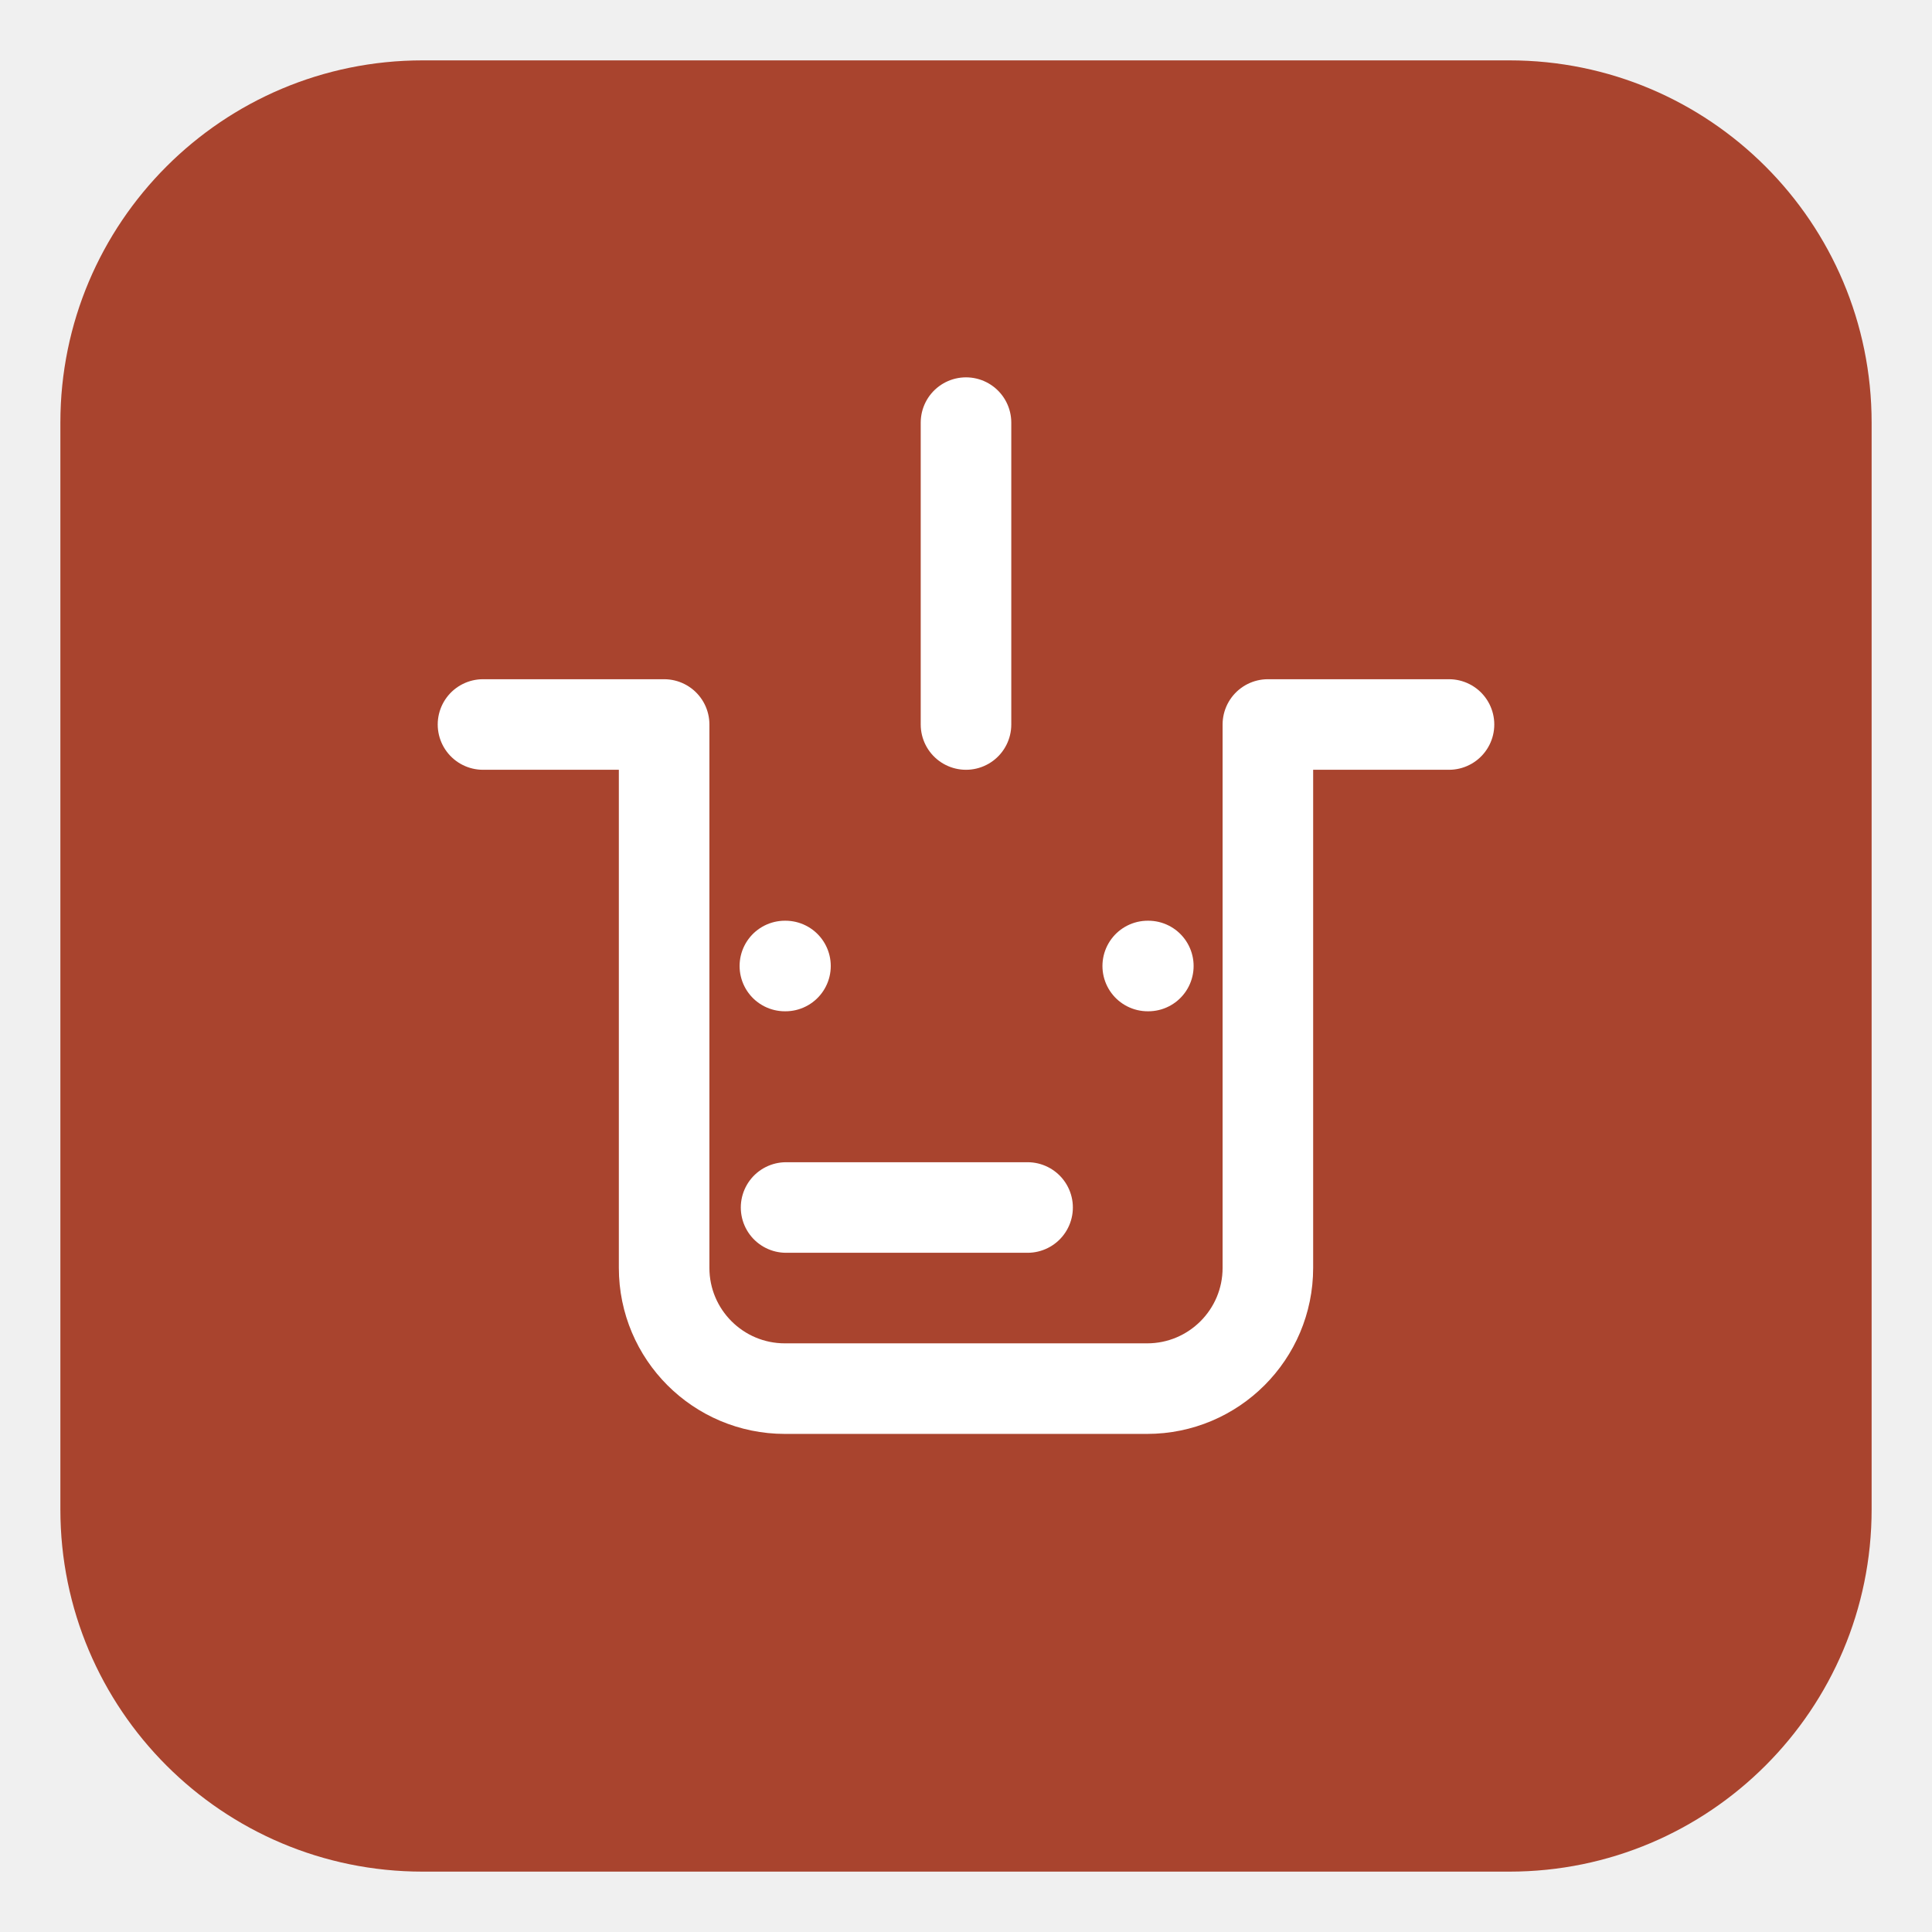
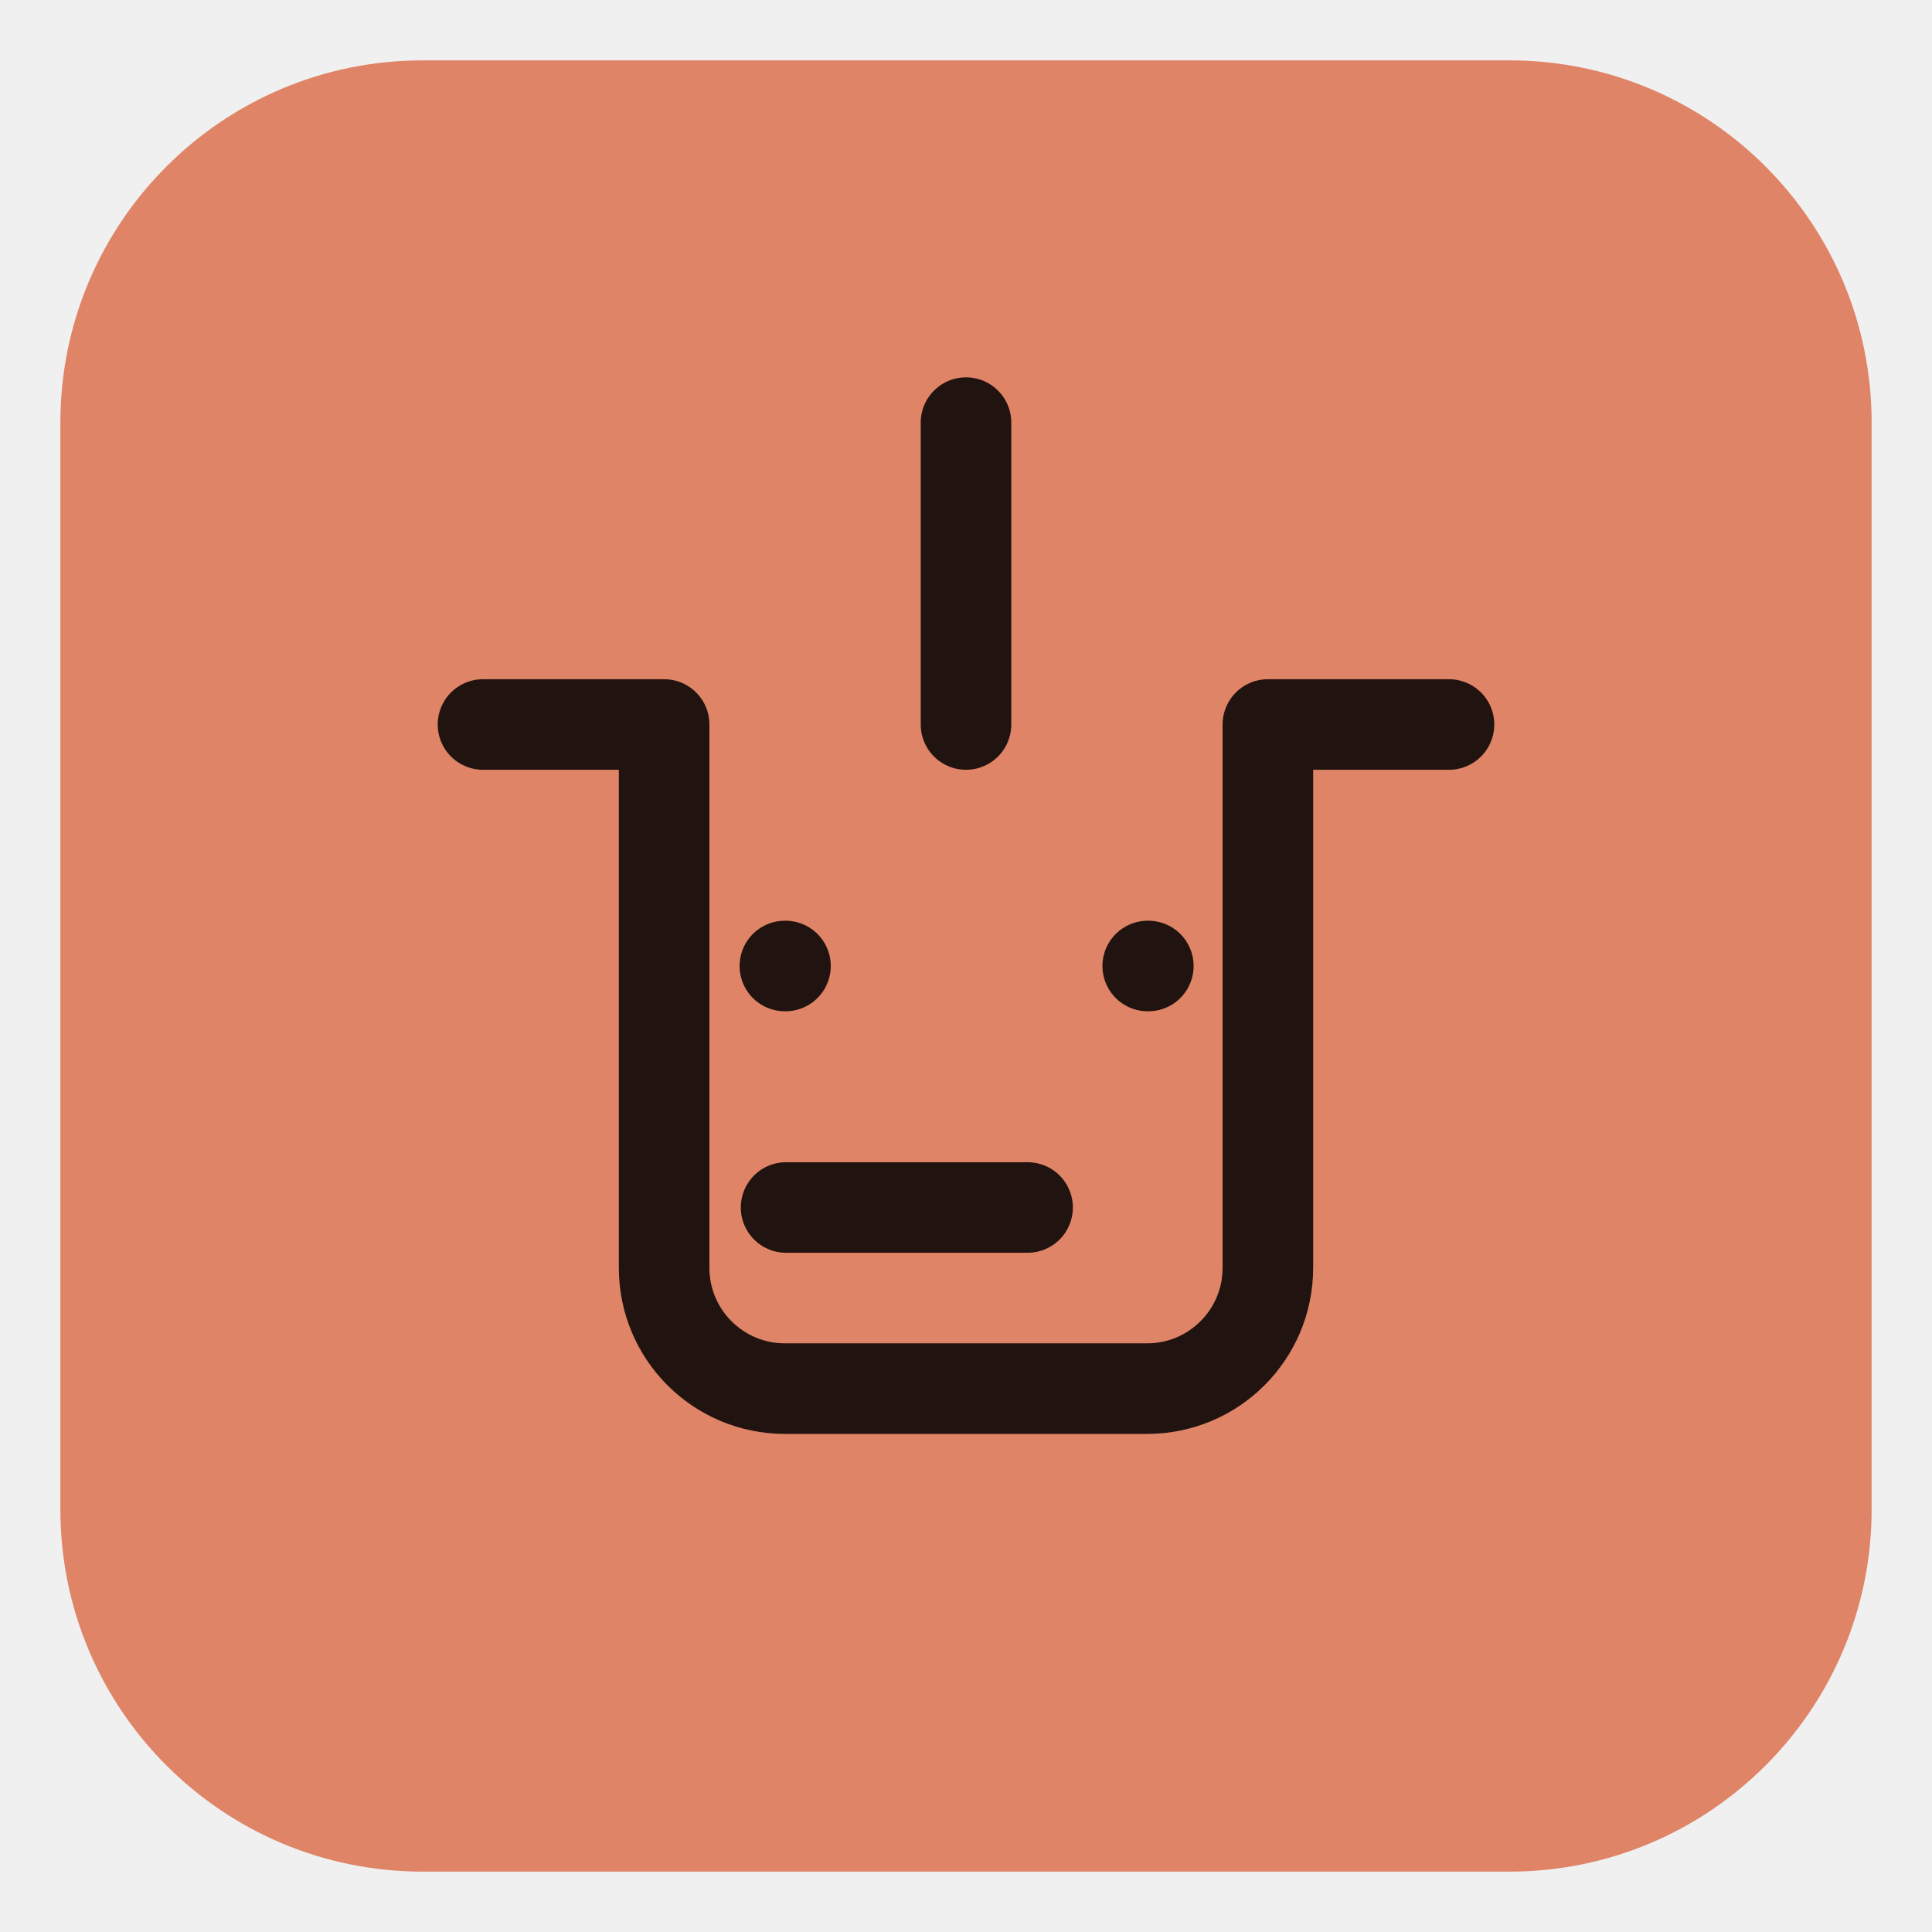
<svg xmlns="http://www.w3.org/2000/svg" viewBox="0 0 32 32">
-   <rect x="1" y="1" width="30" height="30" rx="6" fill="#a9442e" />
-   <path d="M16 7v5m-8 0h3m10 0h3m-13 0v9a2 2 0 0 0 2 2h6a2 2 0 0 0 2-2v-9m-8 4h.01m6 0h.01m-6 4h4" fill="none" stroke="#fff" stroke-linecap="round" stroke-linejoin="round" stroke-width="1.5" />
+   <rect x="1" y="1" width="30" height="30" rx="6" fill="#df8466" />
+   <path d="M16 7v5m-8 0h3m10 0h3m-13 0v9a2 2 0 0 0 2 2h6a2 2 0 0 0 2-2v-9m-8 4h.01m6 0h.01m-6 4h4" fill="none" stroke="#211410" stroke-linecap="round" stroke-linejoin="round" stroke-width="1.5" />
</svg>
